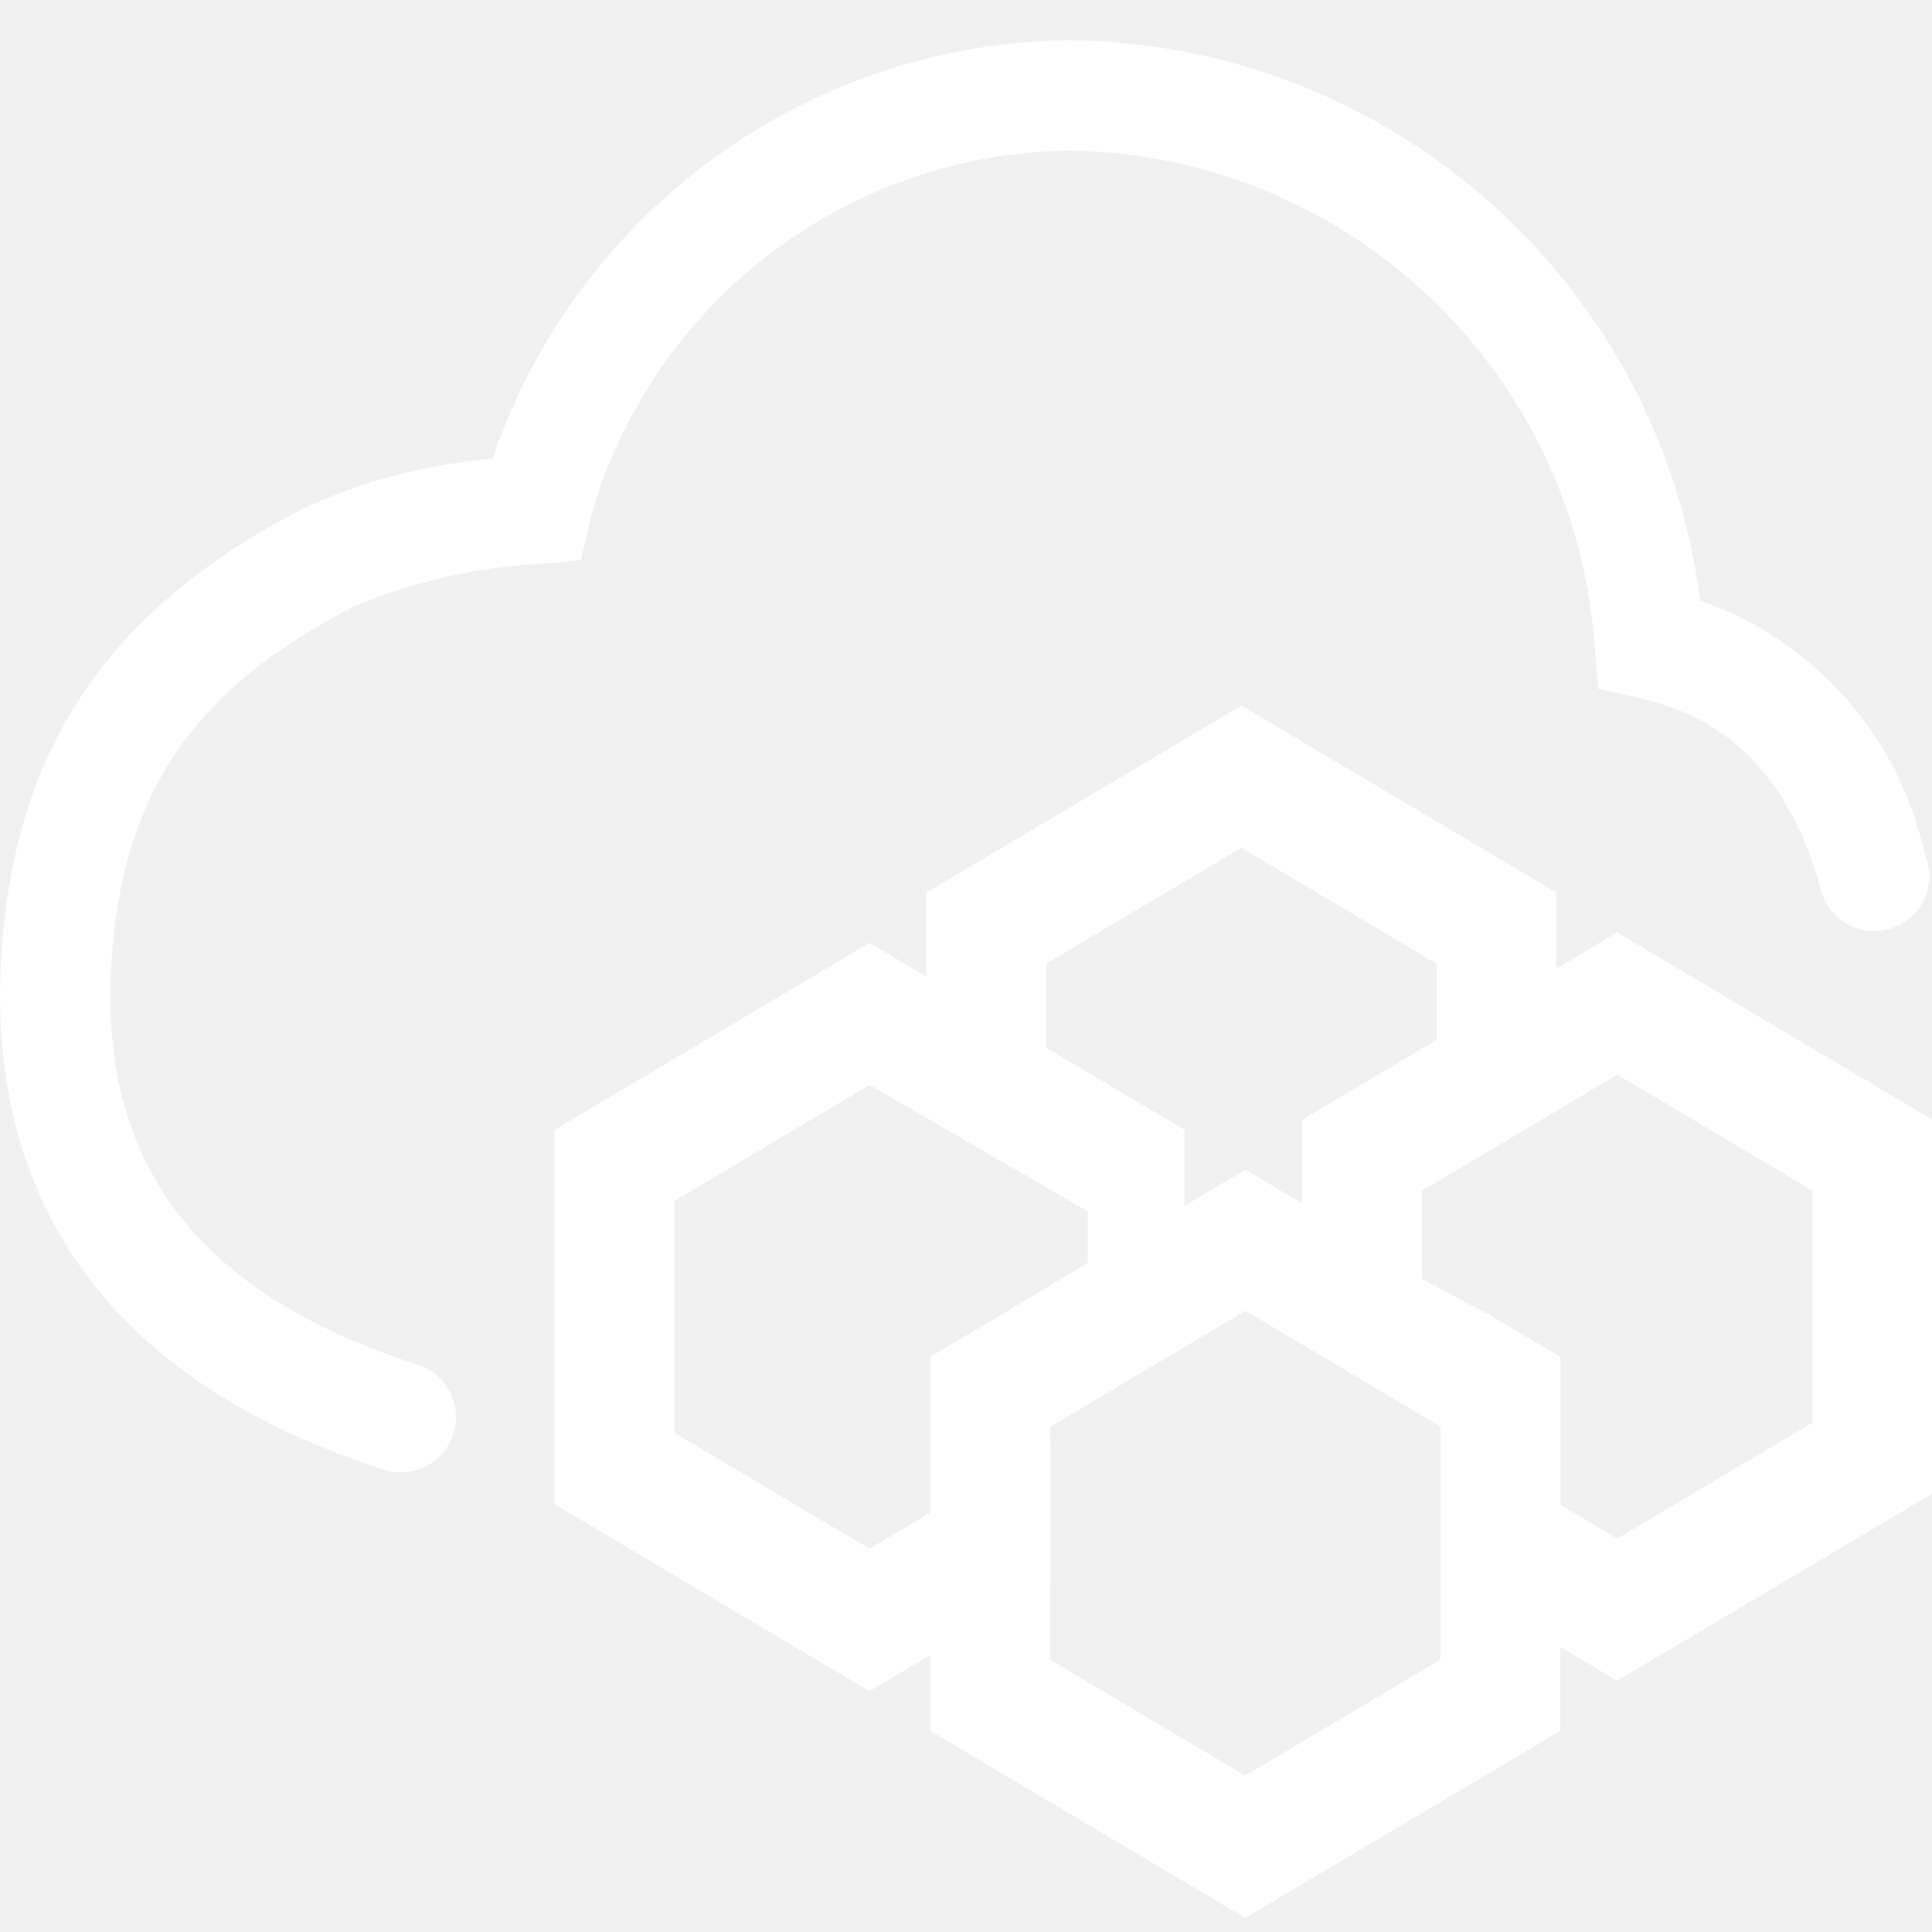
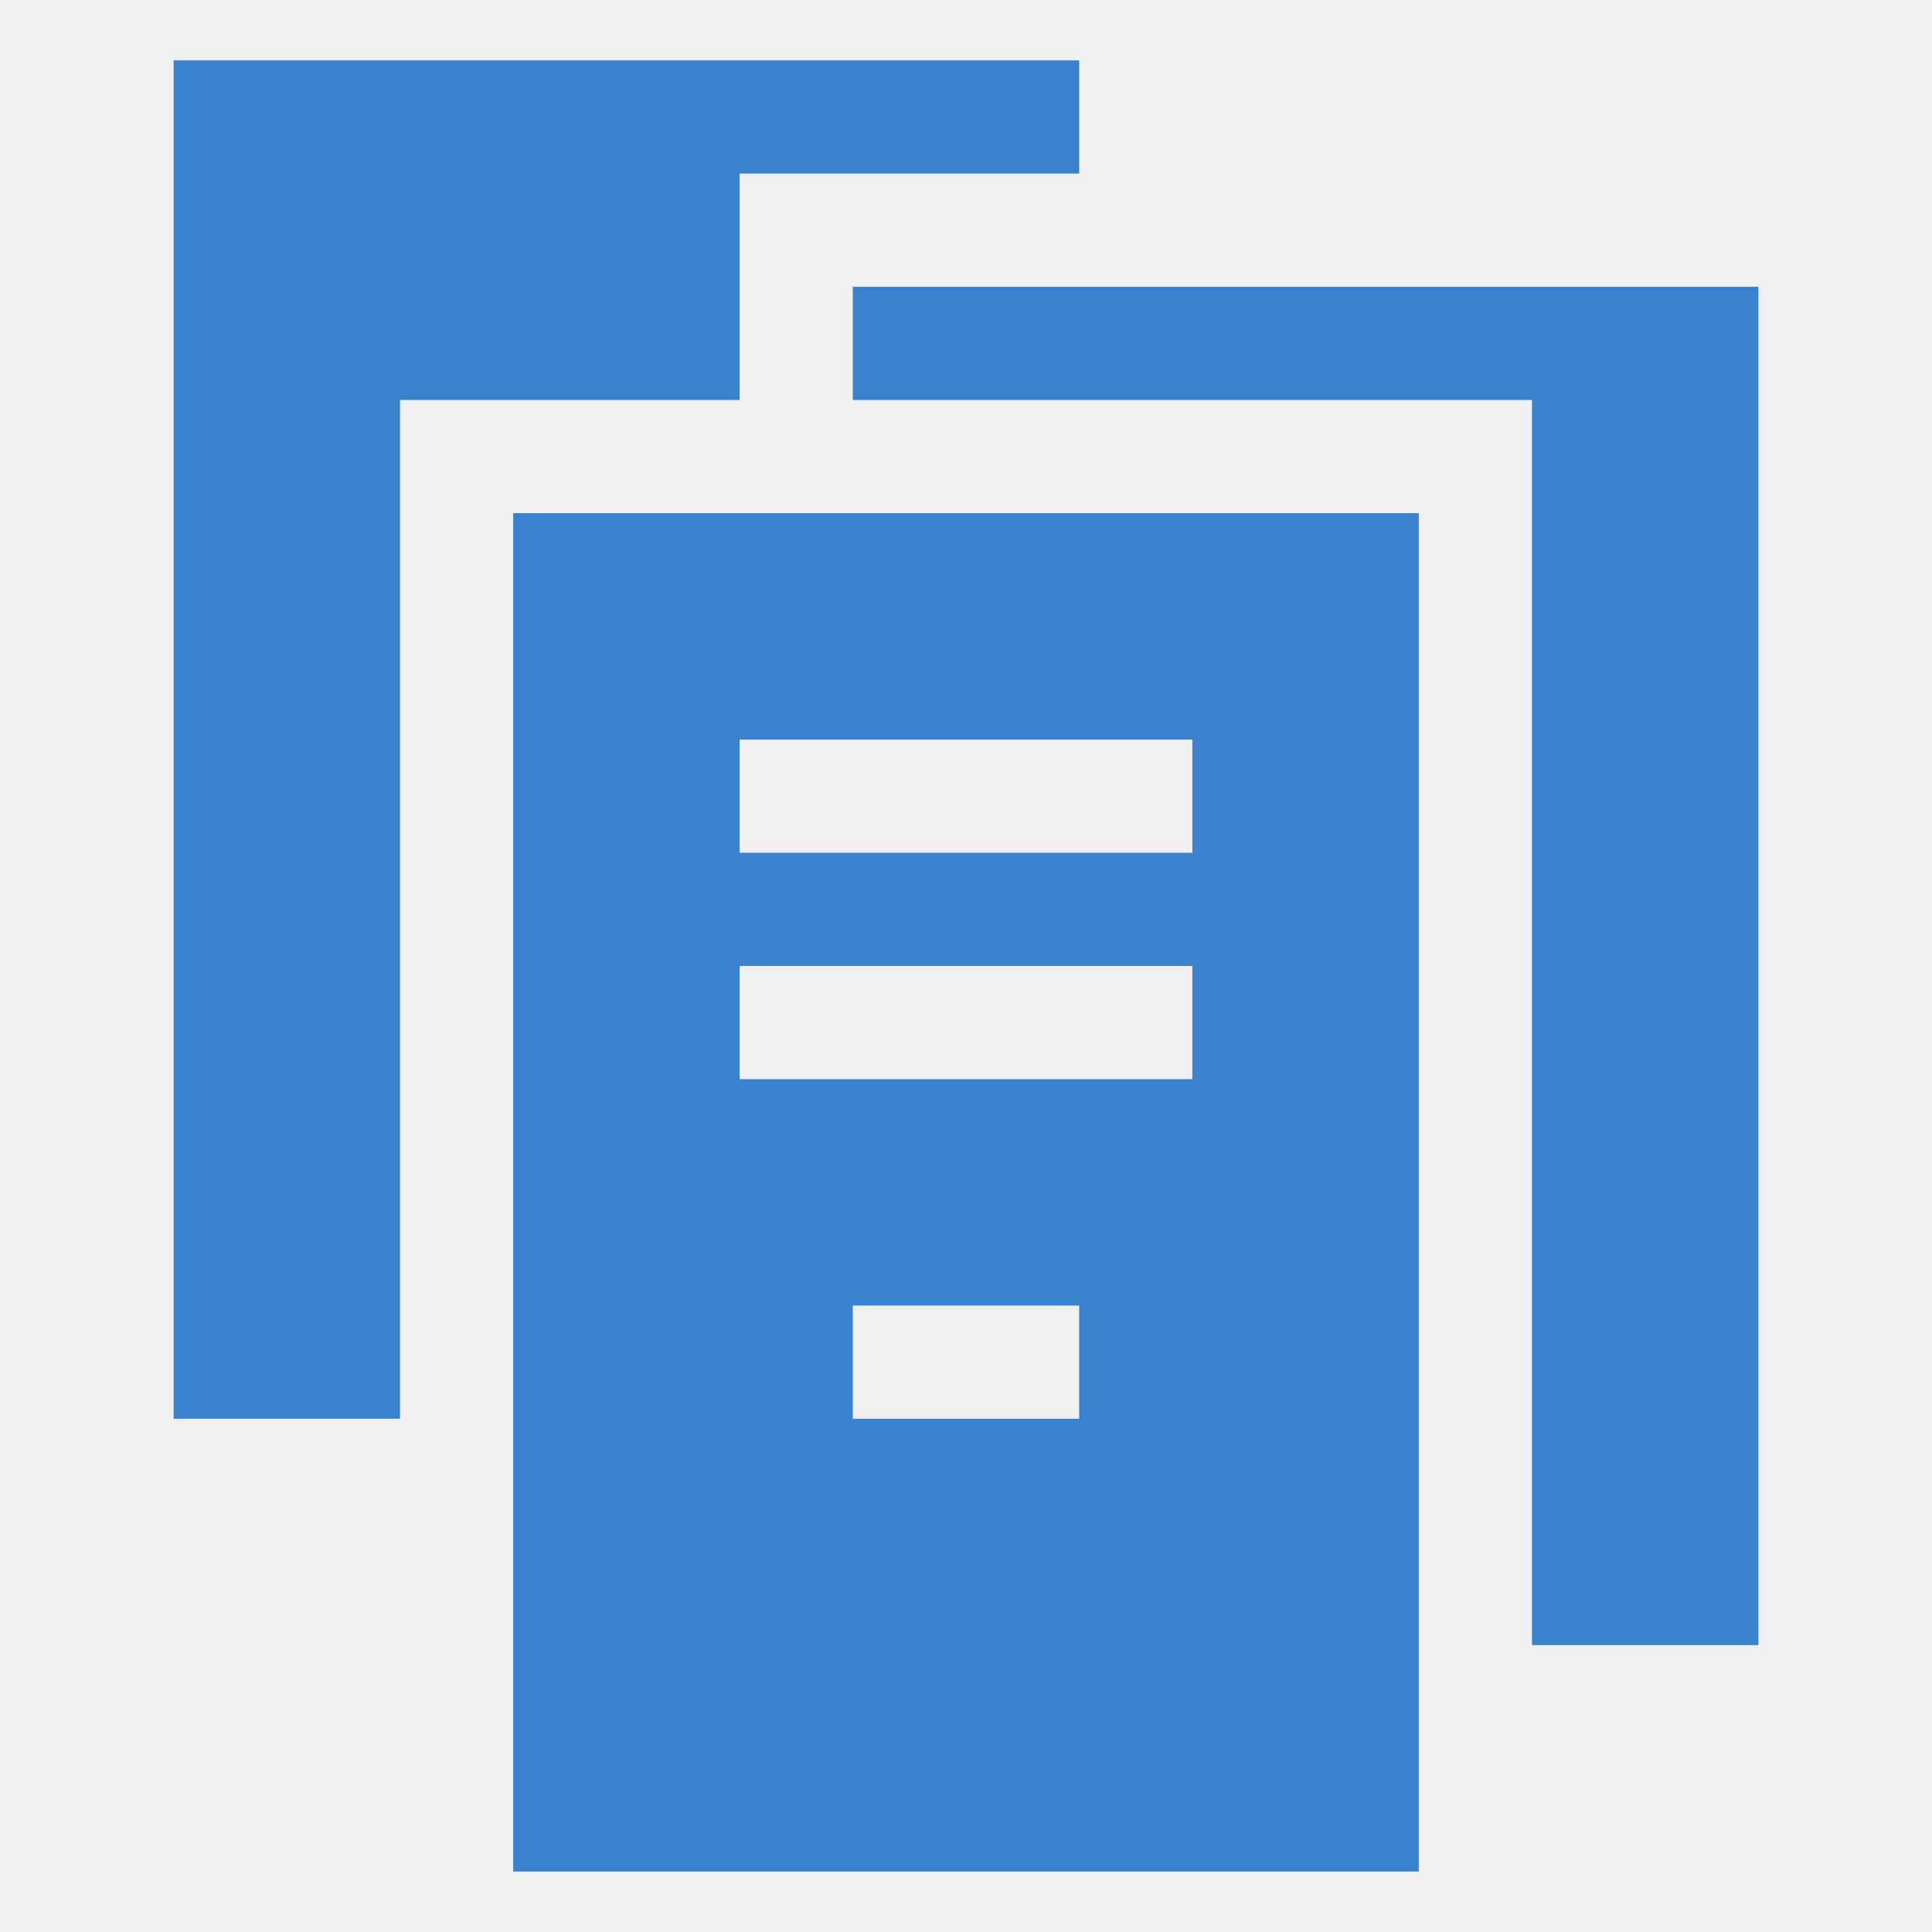
- <svg xmlns="http://www.w3.org/2000/svg" t="1697772506386" class="icon" viewBox="0 0 1024 1024" version="1.1" p-id="2792" width="21" height="21">
-   <path d="M657.987 373.952l166.955 99.136v40.256l32.213-19.2 166.912 99.307v198.272l-166.933 99.115-30.187-17.92v44.523l-166.933 99.136-166.933-99.2v-40.192l-32.235 19.2-166.933-99.136v-198.4l166.955-99.115 30.144 17.899v-44.544l166.976-99.136z m2.133 320.832l-103.253 61.312v0.491l-0.384 0.213v7.211l0.384-0.213v75.371l-0.384 0.235v40.256l103.467 61.44 103.467-61.44v-123.563l-103.296-61.312z m-199.253-119.68l-103.467 61.44v122.859l103.467 61.44 32.213-19.2v-82.517l39.211-23.275 44.267-26.603v-27.136l-115.2-66.816-0.405-0.235z m396.267-5.483l-32.235 19.2v0.107l-63.467 37.589-7.765 4.587v46.827l36.267 19.2 37.141 22.08v78.315l30.144 17.92 103.467-61.44v-122.944l-103.467-61.44z m-289.024-548.267a340.395 340.395 0 0 1 332.288 291.371l0.811 5.696 1.664 0.555a183.189 183.189 0 0 1 115.989 128.384l2.411 8.213a29.227 29.227 0 1 1-56.32 15.531c-15.275-55.467-44.8-87.467-90.475-99.797l-6.4-1.536-20.971-4.651-1.792-21.333a283.051 283.051 0 0 0-277.333-263.979 267.221 267.221 0 0 0-253.461 189.269l-1.835 7.317-4.757 20.48-20.907 1.984a289.728 289.728 0 0 0-99.776 22.763c-84.843 43.776-122.581 99.029-128.192 188.501-6.677 106.667 45.611 175.957 163.264 213.525a29.227 29.227 0 0 1-17.728 55.659C62.424 733.931-7.613 641.109 0.728 506.475c6.976-110.549 57.045-183.744 159.68-236.8a287.125 287.125 0 0 1 89.003-25.216l11.904-1.621 1.109-3.541A326.891 326.891 0 0 1 559.853 21.44L568.131 21.333z m89.877 428.011l-103.467 61.376v44.565l73.323 43.52v40.32l32.235-19.2 30.144 17.92v-44.416l71.232-42.283v-40.405l-103.467-61.397z" p-id="2793" fill="#fff" />
+ <svg xmlns="http://www.w3.org/2000/svg" t="1697786635341" class="icon" viewBox="0 0 1024 1024" version="1.1" p-id="5451" width="21" height="21">
+   <path d="M391.998 91.997h179.991v-59.997H92.013v719.964h119.994v-539.973H391.998V91.997z m-119.994 899.955h479.976v-719.963H272.004v719.963z m299.985-239.988H451.996v-59.997h119.993v59.997zM391.998 391.982h239.989v59.997H391.998v-59.997z m0 119.994h239.989v59.997H391.998v-59.997z m59.997-359.983v59.998h359.982v659.967h119.994v-719.965H451.996z" p-id="5452" fill="#3982CF" />
</svg>
